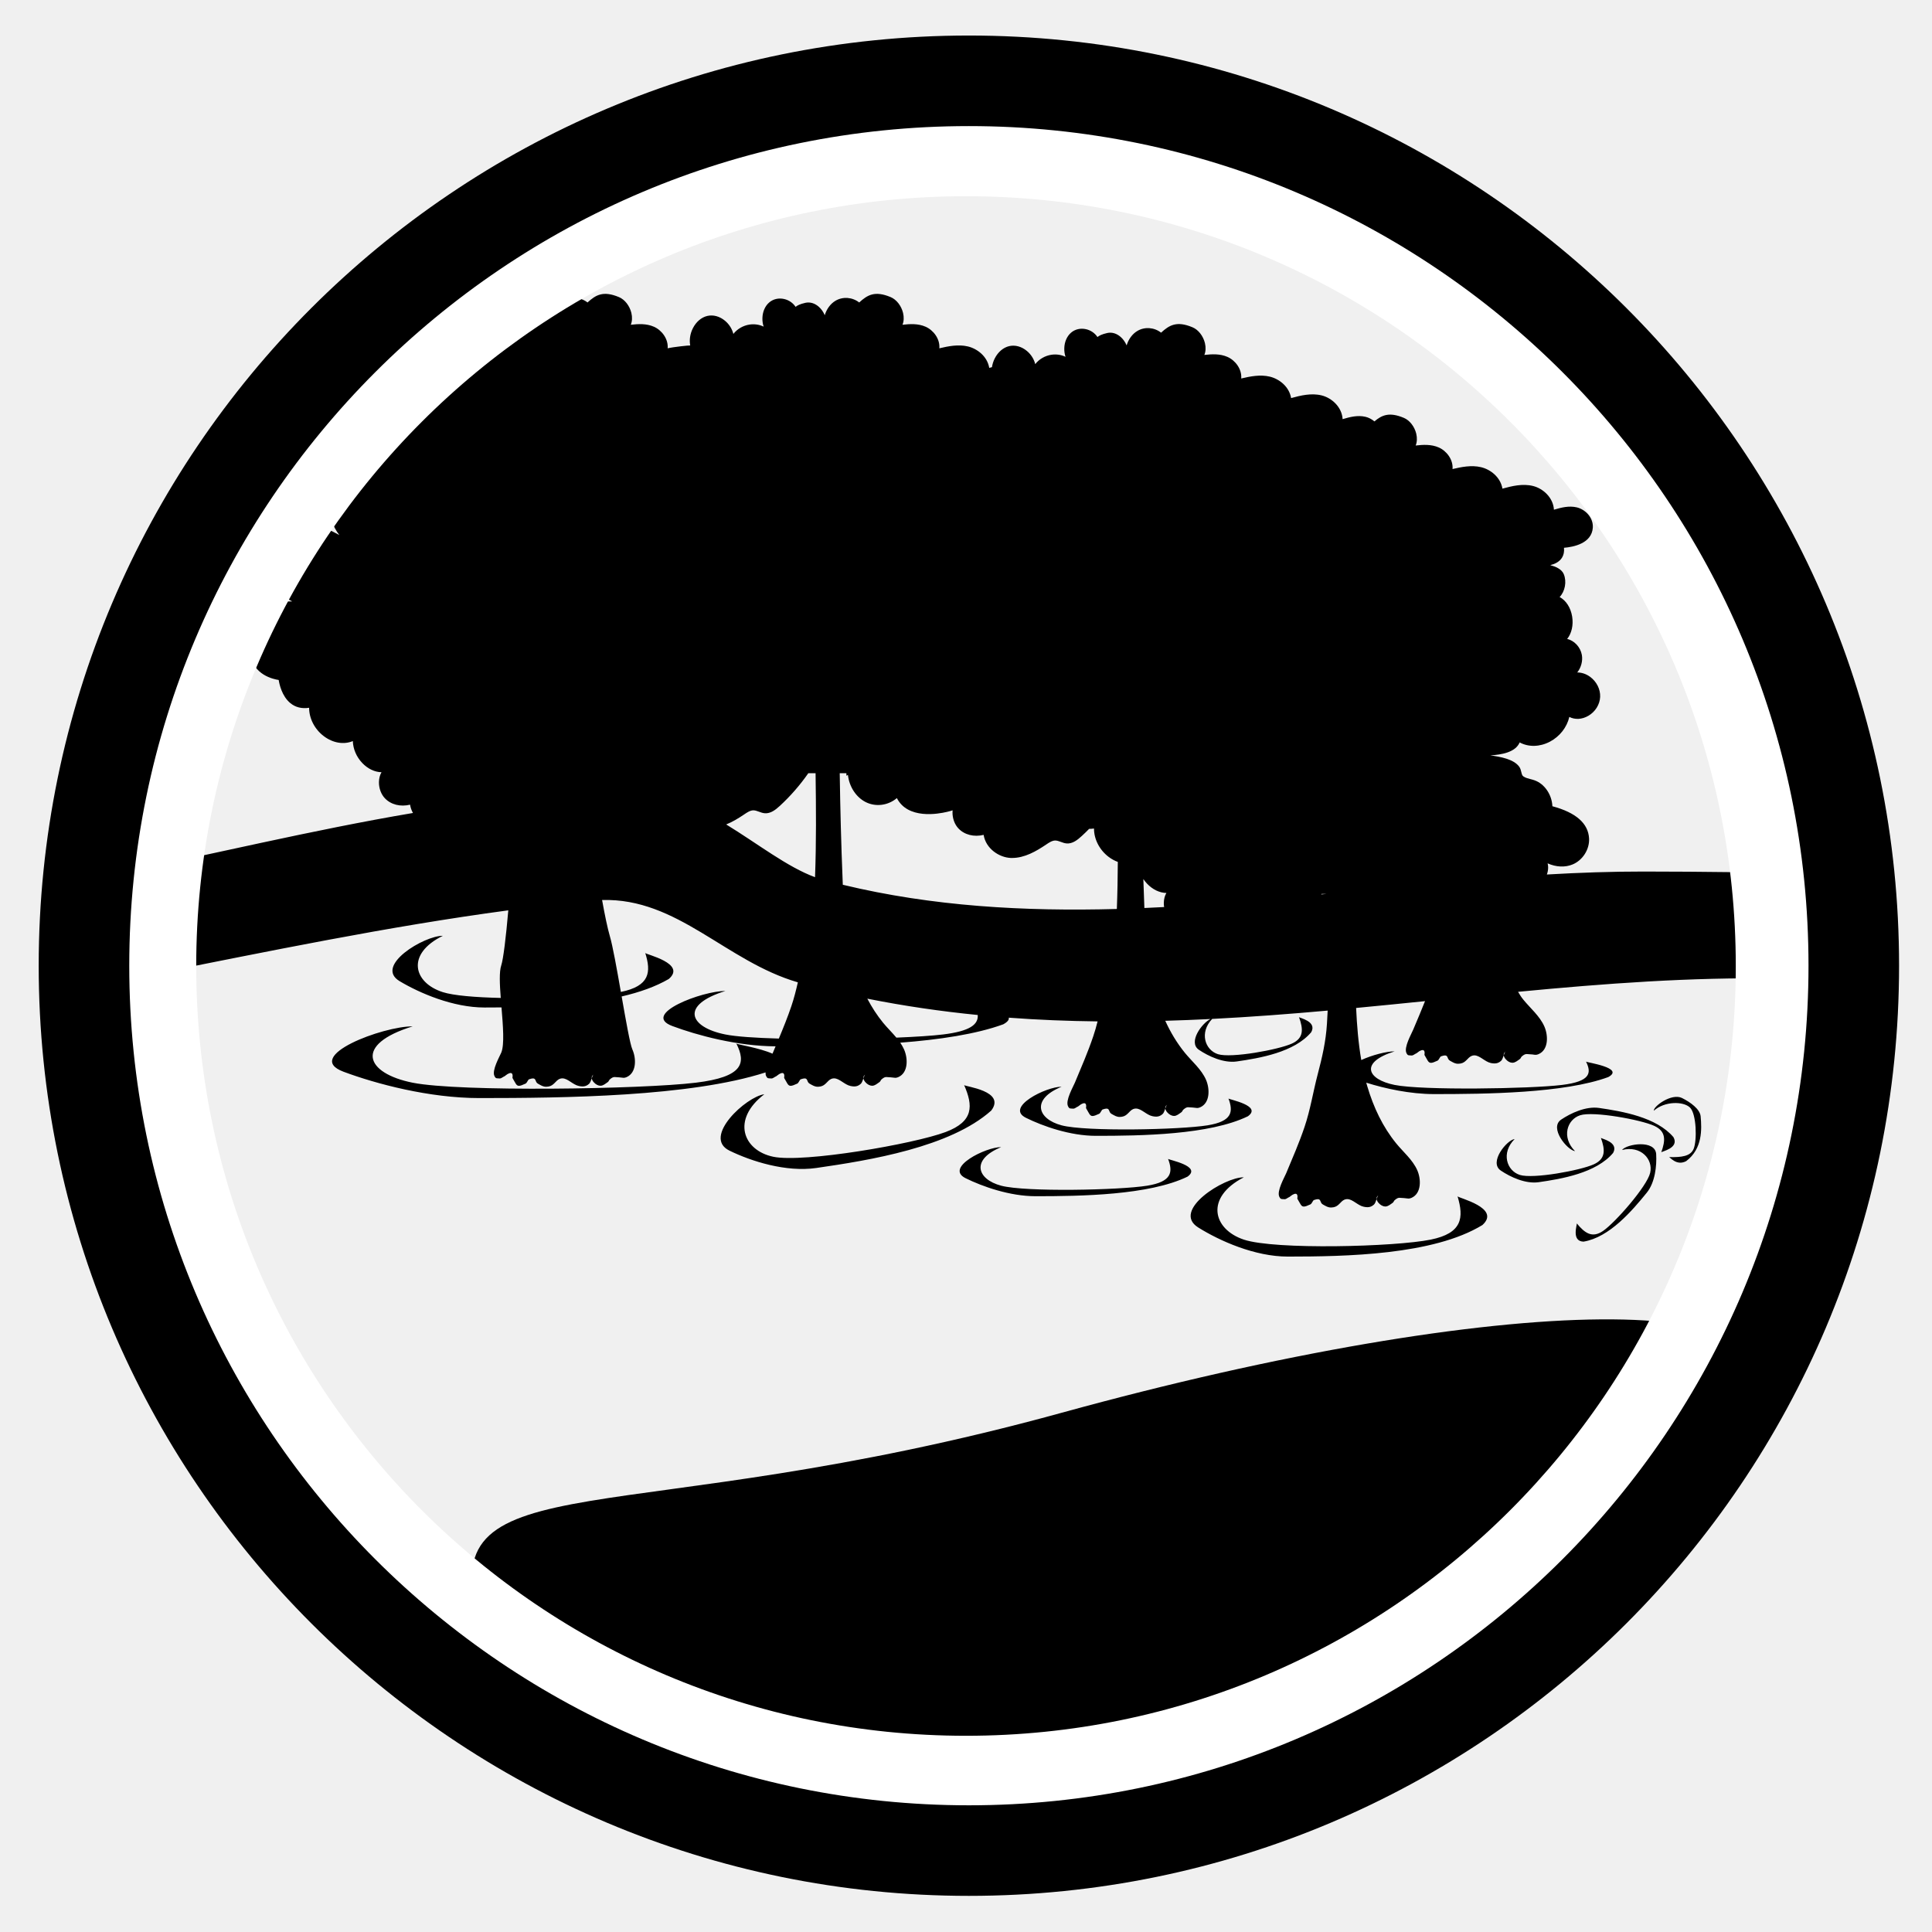
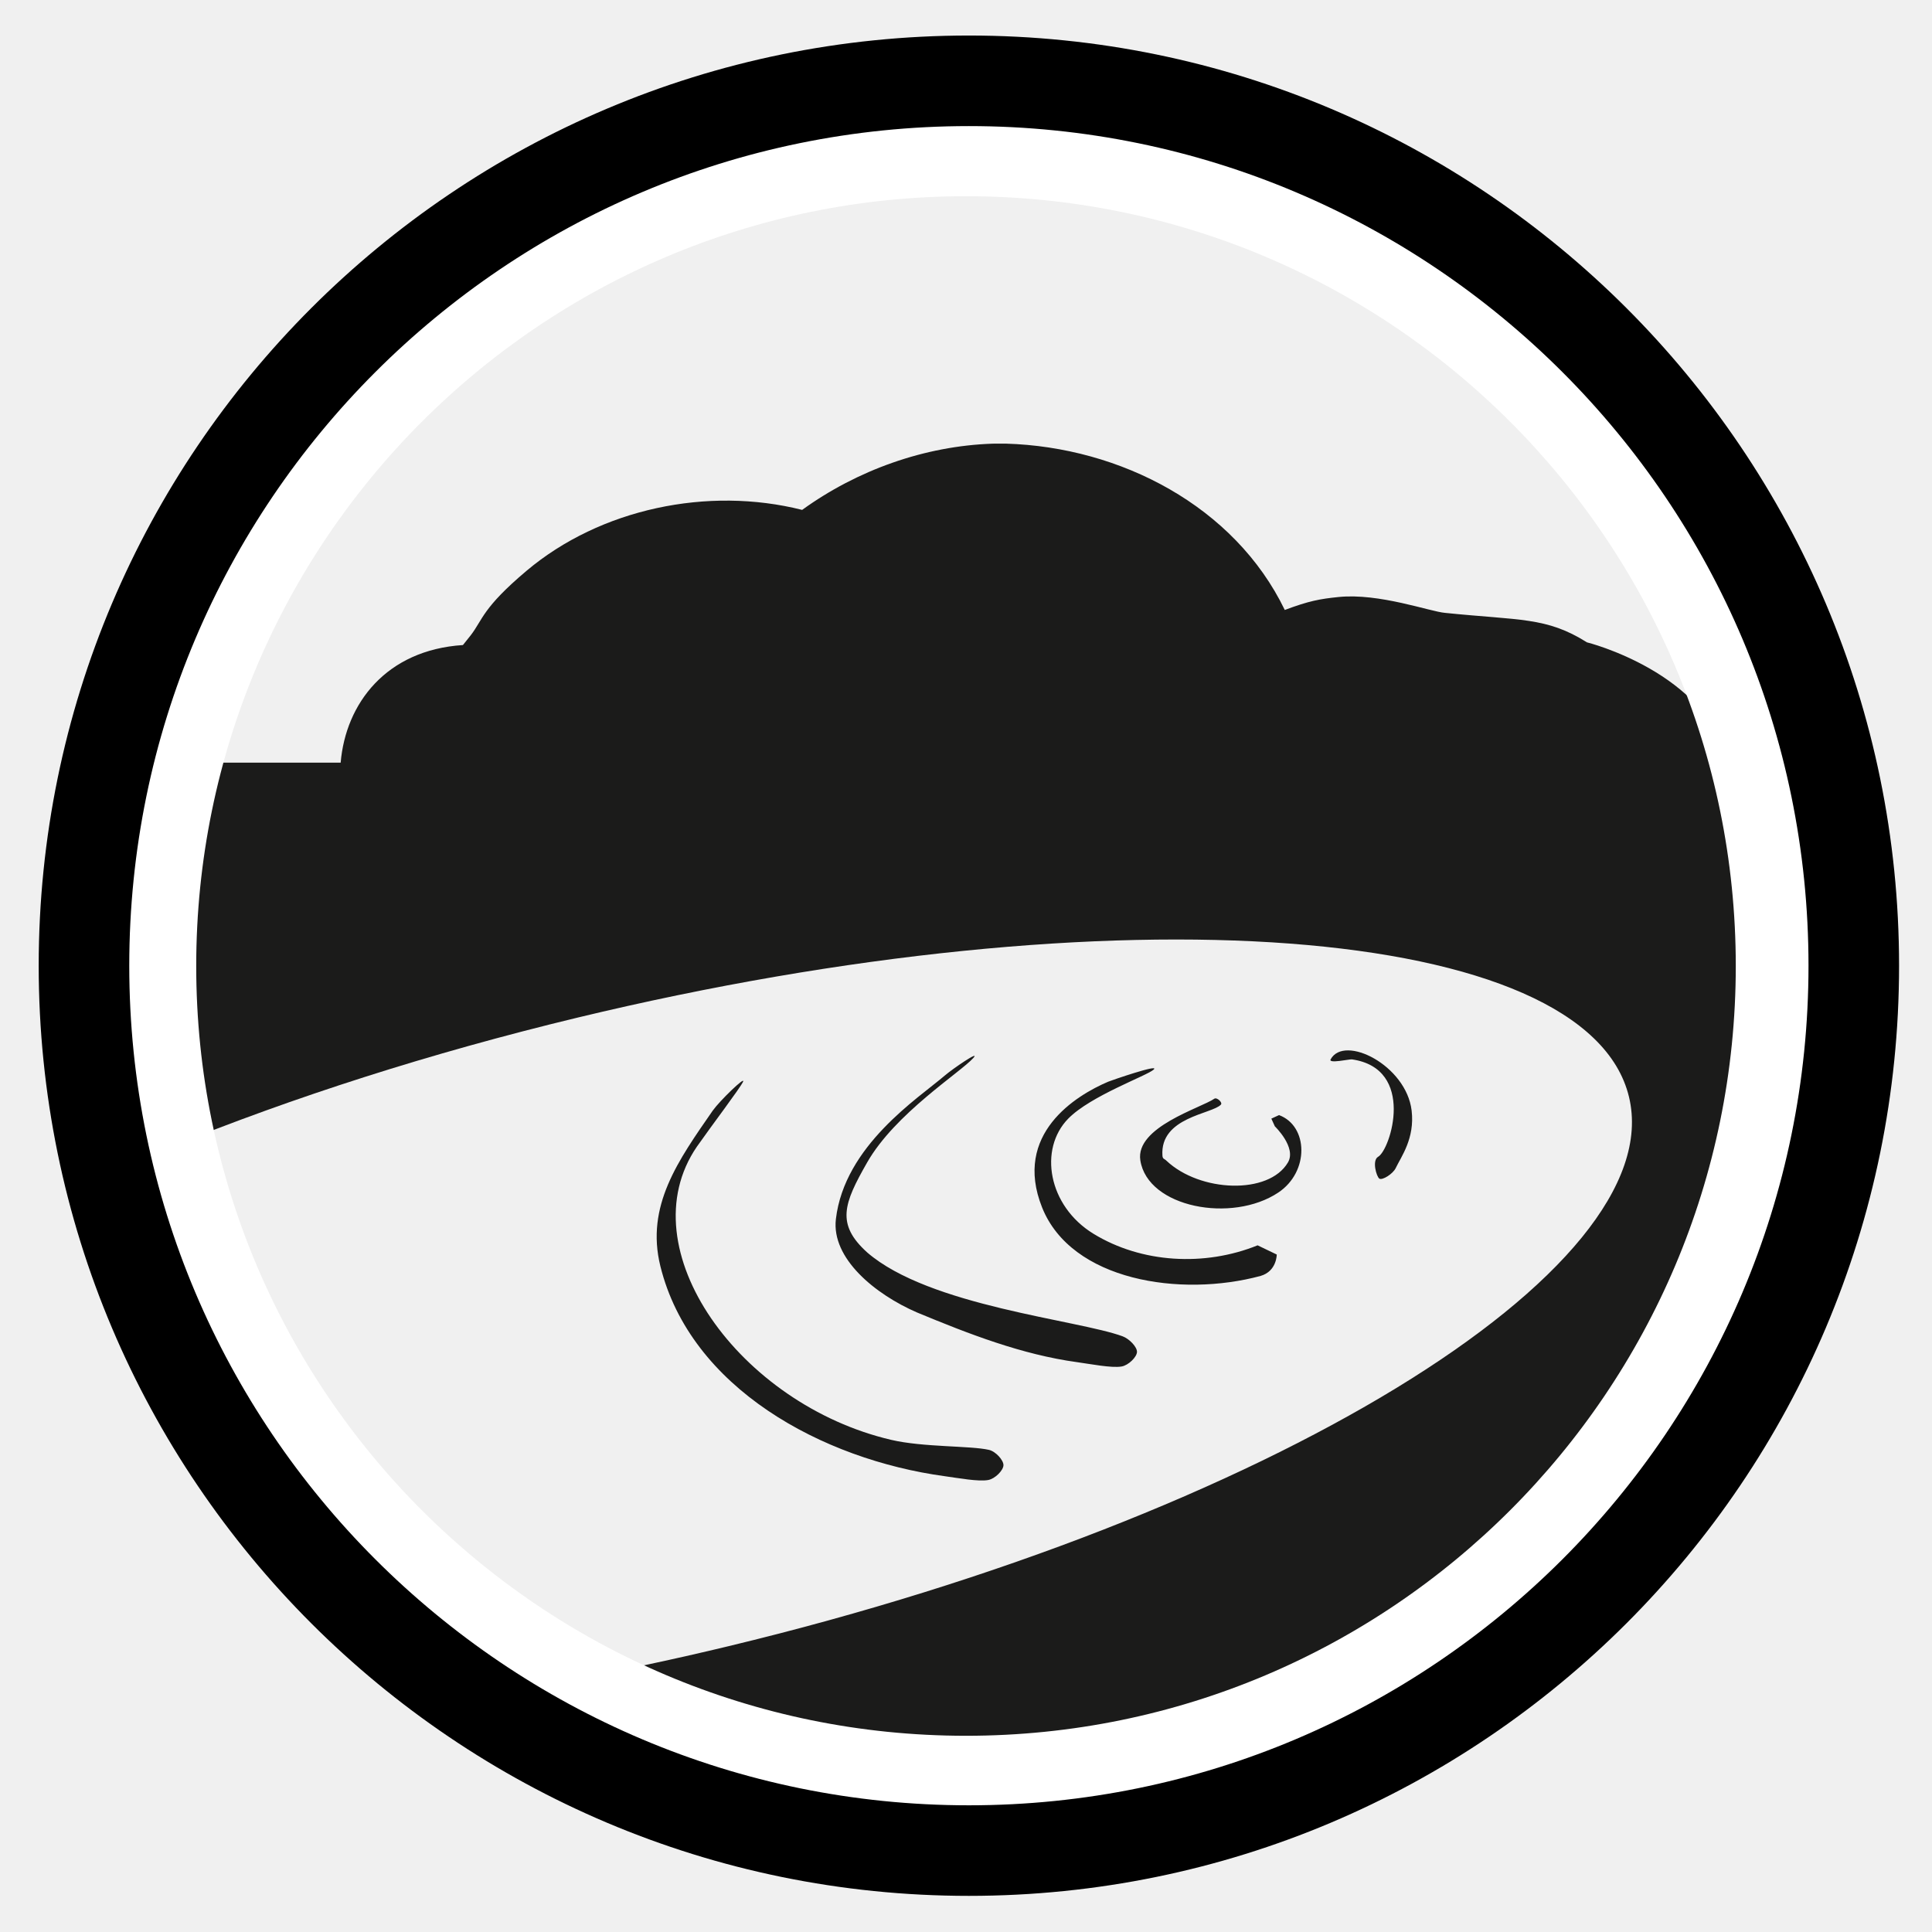
<svg xmlns="http://www.w3.org/2000/svg" width="100%" height="100%" viewBox="0 0 64 64" version="1.1" xml:space="preserve" style="fill-rule:evenodd;clip-rule:evenodd;stroke-miterlimit:10;">
  <g id="Habitats">
    <g id="Freshwater">
      <g id="springs">
-         <path d="M35.171,46.799c14.5,-3.992 25.651,-4.256 22.388,0c-3.048,3.974 -3.292,7.425 -18.055,11.064c-14.602,3.6 -22.253,0.84 -23.677,-4.33c-1.424,-5.17 4.845,-2.742 19.344,-6.734Zm6.033,-7.799c-1.294,0.665 -1.032,1.72 0,2.064c1.032,0.344 5.01,0.239 6.19,0c1.049,-0.213 1.102,-0.726 0.889,-1.435c0.017,0.056 1.451,0.382 0.825,0.951c-1.628,0.996 -4.533,1.045 -6.447,1.046c-1.094,0 -2.254,-0.518 -2.968,-0.964c-0.903,-0.564 0.866,-1.672 1.511,-1.662Zm12.527,-0.905c0.626,-0.159 1.037,0.309 0.933,0.756c-0.104,0.446 -1.153,1.645 -1.559,1.924c-0.36,0.249 -0.605,0.077 -0.872,-0.249c0.021,0.026 -0.193,0.591 0.222,0.605c0.861,-0.141 1.614,-1.027 2.097,-1.622c0.275,-0.339 0.333,-0.89 0.311,-1.275c-0.028,-0.488 -0.975,-0.344 -1.132,-0.139Zm-37.143,-5.037c-0.035,-0.458 -0.054,-0.873 0.017,-1.08c0.067,-0.2 0.158,-0.948 0.233,-1.822c-3.988,0.534 -7.954,1.36 -11.918,2.145c0,0 -1.774,0.389 -2.425,-0.708c-0.569,-0.958 0.029,-2.313 1.159,-2.608c3.324,-0.67 6.679,-1.488 10.026,-2.054c-0.047,-0.083 -0.08,-0.175 -0.096,-0.275c-0.318,0.078 -0.634,-0.001 -0.834,-0.212c-0.127,-0.134 -0.2,-0.334 -0.197,-0.536c0.002,-0.123 0.031,-0.235 0.085,-0.327c-0.227,-0.005 -0.454,-0.113 -0.638,-0.306c-0.192,-0.202 -0.303,-0.462 -0.312,-0.726c-0.298,0.125 -0.659,0.066 -0.962,-0.163c-0.304,-0.23 -0.486,-0.585 -0.486,-0.94c-0.244,0.037 -0.453,-0.015 -0.623,-0.155c-0.28,-0.231 -0.364,-0.631 -0.385,-0.766c-0.174,-0.025 -0.841,-0.166 -0.941,-0.857c-0.04,-0.269 0.046,-0.589 0.213,-0.795c0.099,-0.124 0.217,-0.195 0.342,-0.209c-0.051,-0.273 0.134,-0.554 0.364,-0.662c0.149,-0.07 0.312,-0.085 0.468,-0.079c-0.322,-0.173 -0.594,-0.37 -0.763,-0.685c-0.136,-0.253 -0.149,-0.577 -0.031,-0.804c0.091,-0.174 0.248,-0.279 0.451,-0.301c-0.065,-0.1 -0.132,-0.235 -0.113,-0.367c0.011,-0.084 0.055,-0.155 0.129,-0.211c0.618,-0.464 1.333,-0.133 1.89,0.169c-0.106,-0.135 -0.192,-0.294 -0.253,-0.469c-0.132,-0.378 -0.128,-0.786 0.008,-1.124c-0.123,-0.264 -0.246,-0.601 -0.162,-0.922c0.05,-0.187 0.203,-0.351 0.381,-0.407c0.115,-0.036 0.223,-0.023 0.31,0.037c0.135,-0.283 0.485,-0.373 0.756,-0.274c0.154,0.056 0.288,0.158 0.406,0.274c-0.108,-0.277 -0.162,-0.579 -0.154,-0.882c0,-0.034 0.002,-0.068 0.003,-0.102c0.007,-0.141 0.013,-0.273 -0.029,-0.393c-0.027,-0.076 -0.073,-0.143 -0.121,-0.214c-0.032,-0.046 -0.066,-0.095 -0.094,-0.147c-0.14,-0.26 -0.122,-0.596 0.043,-0.798c0.093,-0.113 0.236,-0.175 0.383,-0.167c0.087,0.006 0.166,0.036 0.23,0.087c0.031,-0.215 0.141,-0.417 0.312,-0.569c0.178,-0.158 0.399,-0.233 0.604,-0.21c-0.034,-0.185 -0.004,-0.388 0.088,-0.57c0.108,-0.213 0.282,-0.362 0.478,-0.408c0.196,-0.046 0.41,0.012 0.586,0.159c0.138,0.114 0.235,0.269 0.278,0.437c0.128,-0.164 0.32,-0.277 0.533,-0.31c0.165,-0.025 0.329,0 0.47,0.068c-0.03,-0.088 -0.044,-0.185 -0.041,-0.286c0.006,-0.208 0.087,-0.395 0.222,-0.512c0.134,-0.117 0.317,-0.159 0.502,-0.116c0.156,0.037 0.289,0.129 0.375,0.259c0.051,-0.044 0.146,-0.094 0.325,-0.134c0.154,-0.034 0.313,0.014 0.447,0.134c0.083,0.074 0.149,0.17 0.194,0.277c0.06,-0.201 0.186,-0.378 0.354,-0.478c0.244,-0.146 0.561,-0.122 0.787,0.056c0.272,-0.249 0.517,-0.398 1.042,-0.178c0.192,0.08 0.353,0.286 0.411,0.524c0.034,0.143 0.027,0.278 -0.019,0.392c0.248,-0.028 0.517,-0.044 0.765,0.065c0.257,0.112 0.482,0.401 0.456,0.715c0.193,-0.045 0.701,-0.099 0.747,-0.094c-0.034,-0.185 -0.004,-0.388 0.088,-0.57c0.108,-0.213 0.282,-0.362 0.478,-0.408c0.196,-0.046 0.41,0.012 0.586,0.159c0.138,0.114 0.235,0.269 0.278,0.437c0.128,-0.164 0.32,-0.277 0.533,-0.31c0.165,-0.025 0.329,0 0.47,0.068c-0.03,-0.088 -0.044,-0.185 -0.041,-0.286c0.006,-0.208 0.087,-0.395 0.222,-0.512c0.134,-0.117 0.317,-0.159 0.502,-0.116c0.156,0.037 0.289,0.129 0.375,0.259c0.051,-0.044 0.146,-0.094 0.325,-0.134c0.154,-0.034 0.313,0.014 0.447,0.134c0.083,0.074 0.149,0.17 0.194,0.277c0.06,-0.201 0.186,-0.378 0.354,-0.478c0.244,-0.146 0.561,-0.122 0.787,0.056c0.272,-0.249 0.517,-0.398 1.042,-0.178c0.192,0.08 0.353,0.286 0.411,0.524c0.034,0.143 0.027,0.278 -0.019,0.392c0.248,-0.028 0.517,-0.044 0.765,0.065c0.257,0.112 0.482,0.401 0.456,0.715c0.297,-0.07 0.626,-0.137 0.944,-0.062c0.303,0.071 0.643,0.321 0.709,0.711c0.03,-0.008 0.06,-0.016 0.09,-0.024c0.015,-0.099 0.045,-0.197 0.092,-0.289c0.108,-0.213 0.282,-0.362 0.478,-0.408c0.196,-0.046 0.41,0.012 0.586,0.159c0.138,0.114 0.235,0.269 0.278,0.437c0.128,-0.164 0.32,-0.277 0.533,-0.31c0.165,-0.025 0.329,0 0.47,0.068c-0.03,-0.088 -0.044,-0.185 -0.041,-0.286c0.006,-0.208 0.087,-0.395 0.222,-0.512c0.134,-0.117 0.317,-0.159 0.502,-0.116c0.156,0.037 0.289,0.129 0.375,0.259c0.051,-0.044 0.146,-0.094 0.325,-0.134c0.154,-0.034 0.313,0.014 0.447,0.134c0.083,0.074 0.149,0.17 0.194,0.277c0.06,-0.201 0.186,-0.378 0.354,-0.478c0.244,-0.146 0.561,-0.122 0.787,0.056c0.272,-0.249 0.517,-0.398 1.042,-0.178c0.192,0.08 0.353,0.286 0.411,0.524c0.034,0.143 0.027,0.278 -0.019,0.392c0.248,-0.028 0.517,-0.044 0.765,0.065c0.257,0.112 0.482,0.401 0.456,0.715c0.297,-0.07 0.626,-0.137 0.944,-0.062c0.303,0.071 0.643,0.321 0.709,0.711c0.317,-0.087 0.67,-0.174 1.014,-0.088c0.329,0.082 0.668,0.381 0.692,0.786c0.236,-0.071 0.497,-0.139 0.756,-0.078c0.105,0.024 0.209,0.078 0.297,0.153c0.247,-0.211 0.493,-0.32 0.975,-0.118c0.192,0.08 0.353,0.286 0.411,0.524c0.034,0.143 0.027,0.278 -0.019,0.392c0.248,-0.028 0.517,-0.044 0.765,0.065c0.257,0.112 0.482,0.401 0.456,0.715c0.297,-0.07 0.626,-0.137 0.944,-0.062c0.303,0.071 0.643,0.321 0.709,0.711c0.317,-0.087 0.67,-0.174 1.014,-0.088c0.329,0.082 0.668,0.381 0.692,0.786c0.236,-0.071 0.497,-0.139 0.756,-0.078c0.279,0.066 0.554,0.336 0.532,0.673c-0.035,0.522 -0.64,0.64 -0.955,0.666c0.013,0.129 -0.01,0.241 -0.068,0.332c-0.092,0.144 -0.251,0.21 -0.387,0.243c0.171,0.046 0.376,0.126 0.448,0.298c0.104,0.25 0.041,0.57 -0.137,0.759c0.212,0.112 0.367,0.351 0.415,0.648c0.045,0.283 -0.018,0.555 -0.166,0.741c0.234,0.051 0.44,0.267 0.487,0.528c0.036,0.205 -0.028,0.425 -0.153,0.581c0.144,0 0.292,0.047 0.424,0.143c0.218,0.159 0.346,0.414 0.335,0.666c-0.011,0.253 -0.161,0.493 -0.391,0.627c-0.209,0.122 -0.444,0.134 -0.63,0.037c-0.081,0.346 -0.318,0.649 -0.645,0.821c-0.335,0.175 -0.704,0.183 -1,0.024c-0.143,0.335 -0.616,0.407 -0.972,0.429c0.331,0.045 0.765,0.122 0.952,0.368c0.044,0.057 0.06,0.124 0.074,0.184c0.017,0.072 0.029,0.117 0.07,0.145c0.068,0.047 0.148,0.067 0.233,0.089c0.045,0.011 0.09,0.023 0.134,0.039c0.333,0.117 0.576,0.475 0.593,0.86c0.782,0.209 1.19,0.569 1.215,1.069c0.018,0.36 -0.212,0.721 -0.546,0.859c-0.25,0.103 -0.545,0.089 -0.827,-0.036c0.021,0.081 0.023,0.17 0.005,0.261c-0.007,0.037 -0.017,0.073 -0.03,0.108c1.075,-0.062 2.144,-0.099 3.203,-0.098c1.986,0.001 3.972,0.03 5.957,0.072c0,0 2.411,0.455 1.973,2.186c-0.319,1.265 -2.012,1.312 -3.502,1.285c-2.859,-0.047 -5.714,0.166 -8.585,0.441c0.054,0.096 0.112,0.184 0.177,0.263c0.228,0.28 0.541,0.539 0.693,0.883c0.131,0.296 0.145,0.772 -0.19,0.918c-0.037,0.017 -0.068,0.023 -0.095,0.023l-0.004,0c-0.048,0.001 -0.09,-0.014 -0.151,-0.015c-0.062,-0.002 -0.103,-0.009 -0.138,-0.01l-0.004,0c-0.049,0 -0.089,0.014 -0.166,0.08c-0.024,0.021 -0.034,0.066 -0.062,0.085c-0.086,0.059 -0.156,0.122 -0.246,0.123l-0.003,0c-0.034,0 -0.072,-0.009 -0.114,-0.031c-0.072,-0.038 -0.16,-0.128 -0.172,-0.214l0,-0.001c0.02,-0.057 0.038,-0.108 0.059,-0.124l0.001,-0.001l-0.001,0.001l0,0c-0.05,0.035 -0.065,0.079 -0.059,0.124l0,0l-0.005,0.016c-0.023,0.066 -0.049,0.136 -0.083,0.167c-0.068,0.062 -0.137,0.085 -0.213,0.086l-0.005,0c-0.038,0 -0.078,-0.005 -0.121,-0.014c-0.198,-0.042 -0.364,-0.252 -0.545,-0.254l-0.003,0c-0.029,0 -0.06,0.006 -0.09,0.019c-0.137,0.058 -0.182,0.22 -0.368,0.252c-0.026,0.005 -0.049,0.007 -0.071,0.007l-0.006,0c-0.102,0.001 -0.164,-0.041 -0.27,-0.1c-0.1,-0.056 -0.057,-0.173 -0.164,-0.175l-0.003,0c-0.03,0 -0.071,0.008 -0.129,0.029c-0.039,0.013 -0.069,0.12 -0.116,0.143c-0.102,0.048 -0.168,0.072 -0.215,0.073l-0.003,0c-0.094,-0.001 -0.114,-0.093 -0.216,-0.262c0.016,-0.107 -0.004,-0.161 -0.06,-0.162l-0.001,0c-0.027,0 -0.062,0.012 -0.106,0.036c-0.033,0.024 -0.065,0.048 -0.098,0.072c-0.048,0.016 -0.098,0.069 -0.153,0.072l-0.003,0c-0.002,0 -0.005,0 -0.008,0c-0.095,-0.008 -0.122,0.013 -0.168,-0.081c-0.091,-0.188 0.165,-0.632 0.225,-0.776c0.132,-0.314 0.266,-0.626 0.391,-0.943c-0.759,0.077 -1.52,0.154 -2.283,0.226c0.027,0.574 0.073,1.158 0.171,1.725c0.36,-0.165 0.839,-0.29 1.105,-0.287c-1.159,0.358 -0.924,0.927 0,1.112c0.924,0.185 4.487,0.129 5.543,0c0.94,-0.115 0.987,-0.391 0.797,-0.773c0.015,0.03 1.299,0.205 0.738,0.512c-1.458,0.537 -4.059,0.564 -5.774,0.564c-0.789,0 -1.618,-0.181 -2.244,-0.378c0.011,0.038 0.021,0.075 0.032,0.113c0.21,0.709 0.513,1.349 0.963,1.902c0.228,0.279 0.541,0.539 0.694,0.883c0.131,0.296 0.144,0.771 -0.191,0.918c-0.037,0.016 -0.067,0.022 -0.095,0.023l-0.004,0c-0.048,0 -0.09,-0.014 -0.151,-0.016c-0.062,-0.001 -0.102,-0.009 -0.138,-0.009l-0.004,-0.001c-0.049,0 -0.089,0.014 -0.166,0.081c-0.024,0.02 -0.034,0.065 -0.062,0.084c-0.086,0.059 -0.155,0.123 -0.246,0.124l-0.003,0c-0.034,0 -0.072,-0.01 -0.114,-0.032c-0.072,-0.037 -0.16,-0.127 -0.172,-0.213l0,-0.001c0.02,-0.057 0.038,-0.109 0.059,-0.124l0.001,-0.001l-0.001,0.001l0,0c-0.05,0.034 -0.065,0.078 -0.059,0.123l0,0.001l-0.005,0.016c-0.023,0.066 -0.049,0.136 -0.083,0.166c-0.068,0.063 -0.137,0.086 -0.213,0.087l-0.005,0c-0.038,0 -0.078,-0.006 -0.121,-0.015c-0.198,-0.041 -0.364,-0.252 -0.545,-0.253l-0.003,0c-0.029,0 -0.059,0.005 -0.09,0.018c-0.137,0.059 -0.182,0.221 -0.368,0.253c-0.026,0.004 -0.049,0.006 -0.071,0.007l-0.006,0c-0.102,0 -0.164,-0.041 -0.27,-0.1c-0.1,-0.056 -0.056,-0.173 -0.164,-0.176l-0.003,0c-0.03,0 -0.071,0.009 -0.129,0.029c-0.038,0.014 -0.068,0.121 -0.116,0.143c-0.102,0.048 -0.168,0.072 -0.215,0.073l-0.003,0c-0.094,0 -0.114,-0.093 -0.216,-0.261c0.016,-0.107 -0.004,-0.162 -0.059,-0.163l-0.002,0c-0.027,0 -0.062,0.012 -0.106,0.037c-0.032,0.024 -0.065,0.048 -0.098,0.072c-0.048,0.016 -0.098,0.069 -0.153,0.072l-0.003,0c-0.002,0 -0.005,0 -0.008,-0.001c-0.095,-0.008 -0.122,0.014 -0.168,-0.081c-0.091,-0.187 0.165,-0.632 0.226,-0.775c0.212,-0.508 0.432,-1.012 0.609,-1.536c0.193,-0.569 0.284,-1.165 0.437,-1.747c0.147,-0.559 0.27,-1.089 0.306,-1.673c0.009,-0.145 0.017,-0.29 0.024,-0.436c-1.27,0.114 -2.545,0.211 -3.827,0.276c-0.43,0.454 -0.238,1.03 0.192,1.168c0.437,0.139 2.004,-0.147 2.452,-0.352c0.397,-0.182 0.376,-0.48 0.233,-0.877c0.011,0.031 0.606,0.138 0.405,0.501c-0.562,0.667 -1.709,0.86 -2.467,0.969c-0.433,0.062 -0.935,-0.17 -1.255,-0.387c-0.368,-0.249 0.104,-0.885 0.385,-1.019c-0.498,0.025 -0.998,0.045 -1.498,0.059c0.174,0.383 0.388,0.739 0.653,1.065c0.228,0.279 0.541,0.539 0.694,0.883c0.131,0.296 0.144,0.771 -0.191,0.918c-0.037,0.016 -0.067,0.022 -0.095,0.023l-0.004,0c-0.048,0 -0.09,-0.014 -0.151,-0.016c-0.062,-0.001 -0.102,-0.009 -0.138,-0.009l-0.004,-0.001c-0.049,0 -0.089,0.014 -0.166,0.081c-0.024,0.02 -0.034,0.065 -0.062,0.084c-0.086,0.059 -0.155,0.123 -0.246,0.124l-0.003,0c-0.034,0 -0.072,-0.01 -0.114,-0.032c-0.072,-0.037 -0.16,-0.127 -0.172,-0.213l0,-0.001c0.02,-0.057 0.038,-0.109 0.059,-0.124l0.001,-0.001l-0.001,0.001l0,0c-0.05,0.034 -0.065,0.078 -0.059,0.123l0,0.001l-0.005,0.016c-0.023,0.066 -0.049,0.136 -0.083,0.166c-0.068,0.063 -0.137,0.086 -0.213,0.087l-0.005,0c-0.038,0 -0.078,-0.006 -0.121,-0.015c-0.198,-0.041 -0.364,-0.252 -0.545,-0.253l-0.003,0c-0.029,0 -0.059,0.005 -0.09,0.018c-0.137,0.059 -0.182,0.221 -0.368,0.253c-0.026,0.004 -0.049,0.006 -0.071,0.007l-0.006,0c-0.102,0 -0.164,-0.041 -0.27,-0.1c-0.1,-0.056 -0.056,-0.173 -0.164,-0.176l-0.003,0c-0.03,0 -0.071,0.009 -0.129,0.029c-0.038,0.014 -0.068,0.121 -0.116,0.143c-0.102,0.048 -0.168,0.072 -0.215,0.073l-0.003,0c-0.094,0 -0.114,-0.093 -0.216,-0.261c0.016,-0.107 -0.004,-0.162 -0.059,-0.163l-0.002,0c-0.027,0 -0.062,0.012 -0.106,0.037c-0.032,0.024 -0.065,0.048 -0.098,0.072c-0.048,0.016 -0.098,0.069 -0.153,0.072l-0.003,0c-0.002,0 -0.005,0 -0.008,-0.001c-0.095,-0.008 -0.122,0.014 -0.168,-0.081c-0.091,-0.187 0.165,-0.632 0.226,-0.775c0.212,-0.508 0.432,-1.012 0.609,-1.536c0.056,-0.164 0.103,-0.33 0.145,-0.498c-0.976,-0.011 -1.957,-0.049 -2.942,-0.123c0.014,0.066 -0.036,0.139 -0.182,0.219c-0.898,0.329 -2.129,0.51 -3.413,0.609c0.048,0.071 0.091,0.145 0.126,0.223c0.131,0.296 0.144,0.771 -0.191,0.918c-0.037,0.016 -0.067,0.022 -0.095,0.023l-0.004,0c-0.048,0 -0.09,-0.014 -0.151,-0.016c-0.062,-0.001 -0.102,-0.009 -0.138,-0.009l-0.004,-0.001c-0.049,0 -0.089,0.014 -0.166,0.081c-0.024,0.02 -0.034,0.065 -0.062,0.084c-0.086,0.059 -0.155,0.123 -0.246,0.124l-0.003,0c-0.034,0 -0.072,-0.01 -0.114,-0.032c-0.072,-0.037 -0.16,-0.127 -0.172,-0.213l0,-0.001c0.02,-0.057 0.038,-0.109 0.059,-0.124l0.001,-0.001l-0.001,0.001l0,0c-0.05,0.034 -0.065,0.078 -0.059,0.123l0,0.001l-0.005,0.016c-0.023,0.066 -0.049,0.136 -0.083,0.166c-0.068,0.063 -0.137,0.086 -0.213,0.087l-0.005,0c-0.038,0 -0.078,-0.006 -0.121,-0.015c-0.198,-0.041 -0.364,-0.252 -0.545,-0.253l-0.003,0c-0.029,0 -0.059,0.005 -0.09,0.018c-0.137,0.059 -0.182,0.221 -0.368,0.253c-0.026,0.004 -0.049,0.006 -0.071,0.007l-0.006,0c-0.102,0 -0.164,-0.041 -0.27,-0.1c-0.1,-0.056 -0.056,-0.173 -0.164,-0.176l-0.003,0c-0.03,0 -0.071,0.009 -0.129,0.029c-0.038,0.014 -0.068,0.121 -0.116,0.143c-0.102,0.048 -0.168,0.072 -0.215,0.073l-0.003,0c-0.094,0 -0.114,-0.093 -0.216,-0.261c0.016,-0.107 -0.004,-0.162 -0.059,-0.163l-0.002,0c-0.027,0 -0.062,0.012 -0.106,0.037c-0.032,0.024 -0.065,0.048 -0.098,0.072c-0.048,0.016 -0.098,0.069 -0.153,0.072l-0.003,0c-0.002,0 -0.005,0 -0.008,-0.001c-0.095,-0.008 -0.122,0.014 -0.168,-0.081c-0.016,-0.032 -0.021,-0.073 -0.019,-0.119c-2.508,0.808 -6.692,0.849 -9.484,0.85c-1.656,0 -3.414,-0.469 -4.495,-0.872c-1.368,-0.511 1.311,-1.512 2.289,-1.503c-1.96,0.601 -1.563,1.555 0,1.866c1.562,0.311 7.589,0.216 9.376,0c1.589,-0.192 1.668,-0.656 1.347,-1.297c0.015,0.029 0.766,0.143 1.196,0.335c0.006,-0.013 0.011,-0.025 0.016,-0.035c0.029,-0.07 0.058,-0.139 0.087,-0.208c-1.263,-0.006 -2.599,-0.364 -3.422,-0.673c-1.053,-0.394 1.007,-1.168 1.759,-1.16c-1.507,0.464 -1.202,1.2 0,1.44c0.352,0.071 0.998,0.114 1.771,0.136c0.147,-0.352 0.291,-0.707 0.414,-1.071c0.088,-0.259 0.155,-0.525 0.216,-0.792c-2.389,-0.695 -3.979,-2.798 -6.485,-2.727c0.091,0.509 0.184,0.947 0.254,1.186c0.098,0.331 0.235,1.1 0.368,1.859c0.961,-0.196 1.007,-0.656 0.808,-1.29c0.016,0.05 1.375,0.345 0.781,0.86c-0.439,0.256 -0.977,0.444 -1.563,0.58c0.143,0.812 0.278,1.581 0.355,1.754c0.131,0.296 0.144,0.771 -0.191,0.918c-0.037,0.016 -0.067,0.022 -0.095,0.023l-0.004,0c-0.048,0 -0.09,-0.014 -0.151,-0.016c-0.062,-0.001 -0.102,-0.009 -0.138,-0.009l-0.004,-0.001c-0.049,0 -0.089,0.014 -0.166,0.081c-0.024,0.02 -0.034,0.065 -0.062,0.084c-0.086,0.059 -0.155,0.123 -0.246,0.124l-0.003,0c-0.034,0 -0.072,-0.01 -0.114,-0.032c-0.072,-0.037 -0.16,-0.127 -0.172,-0.213l0,-0.001c0.02,-0.057 0.038,-0.109 0.059,-0.124l0.001,-0.001l-0.001,0.001l0,0c-0.05,0.034 -0.065,0.078 -0.059,0.123l0,0.001l-0.005,0.016c-0.023,0.066 -0.049,0.136 -0.083,0.166c-0.068,0.063 -0.137,0.086 -0.213,0.087l-0.005,0c-0.038,0 -0.078,-0.006 -0.121,-0.015c-0.198,-0.041 -0.364,-0.252 -0.545,-0.253l-0.003,0c-0.029,0 -0.059,0.005 -0.09,0.018c-0.137,0.059 -0.182,0.221 -0.368,0.253c-0.026,0.004 -0.049,0.006 -0.071,0.007l-0.006,0c-0.102,0 -0.164,-0.041 -0.27,-0.1c-0.1,-0.056 -0.056,-0.173 -0.164,-0.176l-0.003,0c-0.03,0 -0.071,0.009 -0.129,0.029c-0.038,0.014 -0.068,0.121 -0.116,0.143c-0.102,0.048 -0.168,0.072 -0.215,0.073l-0.003,0c-0.094,0 -0.114,-0.093 -0.216,-0.261c0.016,-0.107 -0.004,-0.162 -0.059,-0.163l-0.002,0c-0.027,0 -0.062,0.012 -0.106,0.037c-0.032,0.024 -0.065,0.048 -0.098,0.072c-0.048,0.016 -0.098,0.069 -0.153,0.072l-0.003,0c-0.002,0 -0.005,0 -0.008,-0.001c-0.095,-0.008 -0.122,0.014 -0.168,-0.081c-0.091,-0.187 0.165,-0.632 0.226,-0.775c0.109,-0.262 0.058,-0.884 0.008,-1.497c-0.196,0.002 -0.384,0.002 -0.564,0.003c-1.035,0 -2.135,-0.469 -2.81,-0.872c-0.856,-0.511 0.819,-1.512 1.43,-1.503c-1.225,0.601 -0.977,1.555 0,1.866c0.357,0.114 1.084,0.173 1.919,0.192Zm16.578,4.942c-1.011,0.412 -0.806,1.065 0,1.278c0.805,0.213 3.912,0.148 4.834,0c0.819,-0.132 0.86,-0.449 0.694,-0.889c0.013,0.035 1.133,0.237 0.644,0.589c-1.272,0.617 -3.54,0.648 -5.035,0.648c-0.854,0 -1.76,-0.321 -2.317,-0.597c-0.706,-0.349 0.676,-1.036 1.18,-1.029Zm17.009,-0.268c-0.457,0.456 -0.266,1.049 0.171,1.189c0.437,0.139 2.004,-0.147 2.452,-0.352c0.397,-0.182 0.376,-0.48 0.233,-0.877c0.011,0.031 0.606,0.138 0.405,0.501c-0.562,0.667 -1.709,0.86 -2.467,0.969c-0.433,0.062 -0.935,-0.17 -1.255,-0.387c-0.404,-0.274 0.205,-1.013 0.461,-1.043Zm-24.856,-1.483c-1.098,0.839 -0.705,1.862 0.297,2.07c1.001,0.209 4.655,-0.423 5.709,-0.819c0.937,-0.352 0.911,-0.873 0.613,-1.556c0.024,0.053 1.394,0.191 0.898,0.845c-1.359,1.214 -4.031,1.648 -5.796,1.902c-1.008,0.145 -2.153,-0.222 -2.876,-0.575c-0.914,-0.447 0.558,-1.792 1.155,-1.867Zm29.466,0.545c0.36,-0.321 0.977,-0.317 1.197,-0.106c0.219,0.211 0.237,1.098 0.121,1.371c-0.102,0.244 -0.399,0.282 -0.814,0.271c0.033,0.001 0.25,0.302 0.568,0.134c0.545,-0.412 0.517,-1.058 0.479,-1.483c-0.021,-0.242 -0.344,-0.472 -0.617,-0.608c-0.345,-0.171 -0.952,0.278 -0.934,0.421Zm-2.61,1.339c-0.457,-0.457 -0.266,-1.05 0.171,-1.189c0.437,-0.14 2.004,0.146 2.452,0.351c0.397,0.182 0.376,0.481 0.233,0.877c0.011,-0.031 0.606,-0.137 0.405,-0.501c-0.562,-0.666 -1.709,-0.859 -2.467,-0.969c-0.433,-0.062 -0.935,0.171 -1.255,0.387c-0.404,0.274 0.205,1.013 0.461,1.044Zm-17.009,-2.133c-1.011,0.412 -0.806,1.065 0,1.278c0.805,0.213 3.912,0.148 4.834,0c0.819,-0.132 0.86,-0.449 0.694,-0.889c0.013,0.035 1.133,0.237 0.644,0.589c-1.272,0.617 -3.54,0.648 -5.035,0.648c-0.854,0 -1.76,-0.321 -2.317,-0.597c-0.706,-0.349 0.676,-1.036 1.18,-1.029Zm-2.777,-2.377c-1.211,-0.12 -2.43,-0.296 -3.658,-0.541c0.148,0.282 0.32,0.549 0.523,0.798c0.134,0.164 0.297,0.321 0.44,0.493c0.65,-0.027 1.2,-0.063 1.545,-0.105c0.904,-0.11 1.172,-0.335 1.15,-0.645Zm-4.352,-8.01l-0.22,0c0.017,1.183 0.048,2.365 0.096,3.543c0.002,0.051 0.004,0.102 0.006,0.153c2.969,0.716 6.012,0.886 9.078,0.802c0.02,-0.519 0.029,-1.038 0.032,-1.559c-0.104,-0.038 -0.206,-0.093 -0.303,-0.166c-0.304,-0.23 -0.486,-0.585 -0.486,-0.94c-0.056,0.008 -0.109,0.012 -0.161,0.011c-0.08,0.082 -0.161,0.161 -0.244,0.237c-0.148,0.137 -0.311,0.26 -0.499,0.246c-0.068,-0.005 -0.132,-0.028 -0.193,-0.051c-0.064,-0.023 -0.124,-0.045 -0.186,-0.046l0,0c-0.107,0.001 -0.209,0.07 -0.307,0.137c-0.326,0.22 -0.709,0.441 -1.121,0.441c-0.015,0 -0.029,0 -0.043,0c-0.389,-0.015 -0.83,-0.309 -0.902,-0.765c-0.318,0.078 -0.634,-0.001 -0.834,-0.212c-0.127,-0.134 -0.2,-0.334 -0.197,-0.536c0,-0.022 0.001,-0.044 0.003,-0.065c-0.06,0.02 -0.122,0.037 -0.184,0.051c-0.304,0.073 -1.302,0.25 -1.662,-0.456c-0.288,0.243 -0.69,0.299 -1.023,0.137c-0.325,-0.159 -0.557,-0.515 -0.598,-0.905c-0.016,0.01 -0.033,0.019 -0.05,0.028l-0.002,-0.085Zm10.526,4.434c-0.008,-0.046 -0.011,-0.093 -0.01,-0.139c0.002,-0.123 0.031,-0.235 0.085,-0.327c-0.227,-0.005 -0.454,-0.113 -0.638,-0.306c-0.047,-0.049 -0.088,-0.101 -0.125,-0.156c0.01,0.32 0.022,0.64 0.034,0.96c0.218,-0.01 0.436,-0.02 0.654,-0.032Zm5.372,-0.434l-0.158,0l-0.011,0.017l0.069,-0.007l0.1,-0.01Zm-16.918,-4l-0.24,0c-0.277,0.397 -0.594,0.76 -0.942,1.081c-0.148,0.137 -0.311,0.26 -0.499,0.246c-0.068,-0.005 -0.132,-0.028 -0.193,-0.051c-0.064,-0.023 -0.124,-0.045 -0.186,-0.046l0,0c-0.107,0.001 -0.209,0.07 -0.307,0.137c-0.182,0.123 -0.382,0.246 -0.594,0.331c1.057,0.647 2.029,1.412 2.943,1.747c0.043,-1.145 0.034,-2.296 0.018,-3.445Z" />
+         <path d="M5.849,25.263l5.436,0c0.166,-1.955 1.503,-3.73 4.05,-3.895c0.089,-0.108 0.176,-0.218 0.262,-0.328c0.397,-0.517 0.384,-0.9 1.846,-2.132c2.445,-2.06 6.012,-2.804 9.129,-2.017c1.817,-1.314 4.054,-2.12 6.318,-2.194c0.218,-0.003 0.217,-0.003 0.434,-0.001c3.795,0.112 7.574,2.073 9.236,5.51c0.798,-0.3 1.163,-0.366 1.781,-0.429c1.34,-0.138 3.033,0.483 3.526,0.525c2.482,0.255 3.362,0.131 4.701,0.976c0,0 3.98,0.987 4.688,3.985l0.895,0c0.554,2.154 0.849,4.411 0.849,6.737c0,14.902 -12.098,27 -27,27c-4.792,0 -9.295,-1.251 -13.198,-3.445l0.151,0.085c1.703,-0.318 3.439,-0.688 5.197,-1.112c17.837,-4.296 31.196,-12.448 29.812,-18.193c-1.384,-5.745 -16.989,-6.922 -34.827,-2.626c-4.897,1.18 -9.457,2.65 -13.467,4.281l0.04,0.175c-0.463,-1.98 -0.708,-4.044 -0.708,-6.165c0,-2.326 0.295,-4.583 0.849,-6.737Zm12.801,30.206l0.142,0.08l-0.085,-0.047l-0.057,-0.033Zm-0.152,-0.087l0.137,0.079l-0.07,-0.04l-0.067,-0.039Zm-0.153,-0.089l0.137,0.08l-0.058,-0.034l-0.079,-0.046Zm-0.156,-0.093l0.142,0.084l-0.048,-0.028l-0.094,-0.056Zm-0.905,-0.565c0.295,0.193 0.594,0.379 0.898,0.561c-0.304,-0.181 -0.603,-0.368 -0.898,-0.561Zm-0.144,-0.094l0.137,0.09l-0.098,-0.064l-0.039,-0.026Zm-0.144,-0.096l0.127,0.084l-0.08,-0.052l-0.047,-0.032Zm-0.144,-0.097l0.122,0.082l-0.066,-0.044l-0.056,-0.038Zm-0.145,-0.099l0.121,0.083l-0.054,-0.037l-0.067,-0.046Zm-0.146,-0.102l0.124,0.086l-0.045,-0.03l-0.079,-0.056Zm-0.151,-0.106l0.133,0.093l-0.036,-0.024l-0.097,-0.069Zm-0.715,-0.525c0.232,0.177 0.468,0.35 0.707,0.519c-0.239,-0.169 -0.475,-0.342 -0.707,-0.519Zm-0.137,-0.104l0.124,0.095l-0.091,-0.07l-0.033,-0.025Zm-0.135,-0.105l0.113,0.088l-0.073,-0.057l-0.04,-0.031Zm-0.136,-0.107l0.109,0.086l-0.061,-0.048l-0.048,-0.038Zm-0.136,-0.108l0.107,0.085l-0.05,-0.039l-0.057,-0.046Zm-0.137,-0.11l0.108,0.087l-0.041,-0.033l-0.067,-0.054Zm-0.139,-0.114l0.113,0.093l-0.033,-0.027l-0.08,-0.066Zm-0.146,-0.12l0.126,0.104l-0.025,-0.021l-0.101,-0.083Zm-0.537,-0.46c0.175,0.154 0.352,0.306 0.531,0.455c-0.179,-0.149 -0.356,-0.301 -0.531,-0.455Zm-0.128,-0.113l0.112,0.099l-0.085,-0.075l-0.027,-0.024Zm-0.128,-0.114l0.102,0.091l-0.068,-0.061l-0.034,-0.03Zm-0.127,-0.116l0.097,0.088l-0.056,-0.051l-0.041,-0.037Zm-0.127,-0.116l0.095,0.087l-0.047,-0.043l-0.048,-0.044Zm-0.127,-0.119l0.095,0.089l-0.039,-0.036l-0.056,-0.053Zm-0.129,-0.122l0.098,0.093l-0.031,-0.029l-0.067,-0.064Zm-0.133,-0.126l0.107,0.102l-0.025,-0.023l-0.082,-0.079Zm-0.512,-0.505c0.163,0.165 0.328,0.328 0.495,0.488c-0.167,-0.16 -0.332,-0.323 -0.495,-0.488Zm-0.119,-0.122l0.101,0.103l-0.079,-0.08l-0.022,-0.023Zm-0.119,-0.123l0.092,0.095l-0.064,-0.066l-0.028,-0.029Zm-0.118,-0.124l0.087,0.091l-0.053,-0.054l-0.034,-0.037Zm-0.118,-0.125l0.084,0.09l-0.043,-0.046l-0.041,-0.044Zm-0.118,-0.127l0.084,0.091l-0.036,-0.038l-0.048,-0.053Zm-0.119,-0.129l0.086,0.094l-0.029,-0.031l-0.057,-0.063Zm-0.121,-0.133l0.091,0.101l-0.022,-0.025l-0.069,-0.076Zm-0.128,-0.143l0.105,0.118l-0.017,-0.019l-0.088,-0.099Zm-0.352,-0.404c0.113,0.133 0.227,0.264 0.343,0.394c-0.116,-0.13 -0.23,-0.261 -0.343,-0.394Zm-0.111,-0.13l0.094,0.11l-0.075,-0.088l-0.019,-0.022Zm-0.109,-0.13l0.083,0.099l-0.06,-0.071l-0.023,-0.028Zm-0.11,-0.132l0.079,0.095l-0.049,-0.06l-0.03,-0.035Zm-0.108,-0.133l0.076,0.093l-0.041,-0.05l-0.035,-0.043Zm-0.109,-0.135l0.076,0.094l-0.034,-0.042l-0.042,-0.052Zm-0.109,-0.137l0.077,0.097l-0.028,-0.035l-0.049,-0.062Zm-0.11,-0.14l0.081,0.103l-0.022,-0.028l-0.059,-0.075Zm-0.114,-0.147l0.089,0.115l-0.016,-0.021l-0.073,-0.094Zm-0.329,-0.437c0.103,0.14 0.208,0.279 0.314,0.417c-0.106,-0.138 -0.211,-0.277 -0.314,-0.417Zm-0.101,-0.138l0.087,0.12l-0.072,-0.099l-0.015,-0.021Zm-0.1,-0.138l0.076,0.106l-0.056,-0.078l-0.02,-0.028Zm-0.1,-0.14l0.072,0.101l-0.047,-0.065l-0.025,-0.036Zm-0.099,-0.141l0.069,0.099l-0.039,-0.055l-0.03,-0.044Zm-0.099,-0.142l0.069,0.099l-0.033,-0.046l-0.036,-0.053Zm-0.098,-0.144l0.069,0.102l-0.027,-0.039l-0.042,-0.063Zm-0.1,-0.147l0.072,0.107l-0.021,-0.031l-0.051,-0.076Zm-0.102,-0.154l0.078,0.119l-0.016,-0.024l-0.062,-0.095Zm-0.301,-0.464c0.094,0.147 0.188,0.294 0.285,0.44c-0.096,-0.146 -0.191,-0.292 -0.285,-0.44Zm-0.091,-0.145l0.085,0.135l-0.072,-0.115l-0.013,-0.02Zm-0.09,-0.146l0.072,0.117l-0.055,-0.089l-0.017,-0.028Zm-0.09,-0.147l0.067,0.109l-0.045,-0.073l-0.022,-0.036Zm-0.089,-0.148l0.064,0.106l-0.037,-0.061l-0.027,-0.045Zm-0.088,-0.149l0.063,0.106l-0.031,-0.052l-0.032,-0.054Zm-0.088,-0.152l0.063,0.109l-0.026,-0.044l-0.037,-0.065Zm-0.089,-0.154l0.065,0.114l-0.021,-0.036l-0.044,-0.078Zm-0.091,-0.16l0.071,0.125l-0.017,-0.029l-0.054,-0.096Zm-0.348,-0.641c0.108,0.207 0.22,0.413 0.334,0.616c-0.114,-0.204 -0.226,-0.409 -0.334,-0.616Zm-0.08,-0.152l0.069,0.132l-0.054,-0.103l-0.015,-0.029Zm-0.079,-0.154l0.062,0.122l-0.043,-0.085l-0.019,-0.037Zm-0.079,-0.155l0.06,0.118l-0.037,-0.071l-0.023,-0.047Zm-0.078,-0.156l0.058,0.116l-0.03,-0.06l-0.028,-0.056Zm-0.077,-0.159l0.058,0.119l-0.025,-0.05l-0.033,-0.069Zm-0.078,-0.161l0.06,0.124l-0.021,-0.042l-0.039,-0.082Zm-0.08,-0.167l0.065,0.135l-0.017,-0.034l-0.048,-0.101Zm-0.301,-0.667c0.094,0.217 0.192,0.432 0.292,0.646c-0.1,-0.214 -0.198,-0.429 -0.292,-0.646Zm-0.069,-0.159l0.067,0.156l-0.054,-0.125l-0.013,-0.031Zm-0.068,-0.16l0.059,0.139l-0.043,-0.1l-0.016,-0.039Zm-0.068,-0.162l0.055,0.133l-0.034,-0.083l-0.021,-0.05Zm-0.067,-0.163l0.054,0.131l-0.029,-0.07l-0.025,-0.061Zm-0.066,-0.165l0.053,0.132l-0.024,-0.059l-0.029,-0.073Zm-0.066,-0.168l0.054,0.138l-0.02,-0.05l-0.034,-0.088Zm-0.068,-0.175l0.058,0.15l-0.016,-0.04l-0.042,-0.11Zm-0.31,-0.854c0.097,0.283 0.199,0.563 0.305,0.842c-0.106,-0.279 -0.208,-0.559 -0.305,-0.842Zm-0.057,-0.166l0.056,0.163l-0.041,-0.12l-0.015,-0.043Zm-0.056,-0.168l0.051,0.152l-0.033,-0.098l-0.018,-0.054Zm-0.055,-0.169l0.049,0.148l-0.028,-0.083l-0.021,-0.065Zm-0.054,-0.171l0.047,0.149l-0.022,-0.07l-0.025,-0.079Zm-0.055,-0.175l0.048,0.154l-0.018,-0.059l-0.03,-0.095Zm-0.055,-0.182l0.051,0.168l-0.015,-0.049l-0.036,-0.119Zm-0.335,-1.224c0.102,0.412 0.214,0.82 0.335,1.223c-0.121,-0.404 -0.233,-0.811 -0.335,-1.223Zm-0.043,-0.175l0.042,0.17l-0.025,-0.099l-0.017,-0.071Zm-0.042,-0.177l0.04,0.169l-0.02,-0.083l-0.02,-0.086Z" style="fill:#1b1b1a;" />
+         <path d="M24.615,35.833c-0.089,0.2 -1.04,1.452 -1.532,2.155c-2.31,3.381 1.43,8.538 6.438,9.709c1.058,0.248 2.616,0.191 3.236,0.331c0.228,0.051 0.487,0.342 0.484,0.509c-0.003,0.167 -0.273,0.447 -0.504,0.49c-0.324,0.061 -1,-0.066 -1.441,-0.126c-4.063,-0.554 -8.424,-2.921 -9.421,-6.96c-0.492,-1.995 0.593,-3.502 1.737,-5.153c0.236,-0.33 1.091,-1.155 1.003,-0.955Zm7.628,-0.786c-0.428,0.479 -2.592,1.839 -3.517,3.46c-0.778,1.362 -1.037,2.044 0,2.981c2.061,1.785 6.975,2.23 8.465,2.78c0.219,0.081 0.479,0.352 0.473,0.518c-0.006,0.167 -0.28,0.442 -0.511,0.481c-0.33,0.057 -1.036,-0.084 -1.47,-0.143c-1.833,-0.251 -3.592,-0.936 -5.304,-1.646c-1.395,-0.604 -2.843,-1.794 -2.689,-3.095c0.287,-2.433 2.718,-3.993 3.606,-4.753c0.277,-0.237 1.194,-0.86 0.947,-0.583Zm5.975,0.384c-0.22,0.204 -2.088,0.866 -2.831,1.625c-0.989,1.01 -0.667,2.892 0.832,3.812c1.598,0.98 3.691,1.093 5.441,0.385l0.634,0.305c0,0 0.004,0.551 -0.533,0.708c-2.649,0.717 -6.27,0.164 -7.241,-2.269c-0.972,-2.437 1.129,-3.713 2.19,-4.164c0.086,-0.037 1.729,-0.606 1.508,-0.402Zm0.289,2.849c0.009,0.122 0.063,0.099 0.132,0.169c1.106,1.047 3.392,1.139 4.026,0.058c0.292,-0.498 -0.434,-1.196 -0.434,-1.196l-0.116,-0.255l0.255,-0.117c0.968,0.358 1.012,1.875 -0.025,2.566c-1.533,1.022 -4.325,0.499 -4.57,-1.066c-0.172,-1.105 2.007,-1.735 2.452,-2.043c0.08,-0.056 0.282,0.124 0.217,0.196c-0.287,0.314 -2.022,0.41 -1.937,1.688Zm6.276,-3.187c-0.078,-0.011 -0.786,0.151 -0.704,0c0.451,-0.833 2.505,0.194 2.683,1.695c0.11,0.925 -0.348,1.529 -0.526,1.904c-0.092,0.195 -0.444,0.414 -0.542,0.352c-0.097,-0.063 -0.252,-0.605 -0.042,-0.724c0.413,-0.235 1.257,-2.922 -0.869,-3.227Z" style="fill:#1b1b1a;fill-rule:nonzero;" />
        <path id="Inner-Outline" d="M59,32c0,-14.902 -12.098,-27 -27,-27c-14.902,0 -27,12.098 -27,27c0,14.902 12.098,27 27,27c14.902,0 27,-12.098 27,-27Z" style="fill:none;stroke:#fff;stroke-width:3px;" />
        <path id="Outline" d="M61.409,31.99c0,-16.178 -13.135,-29.313 -29.313,-29.313c-16.179,0 -29.314,13.135 -29.314,29.313c0,16.179 13.135,29.313 29.314,29.313c16.178,0 29.313,-13.134 29.313,-29.313Z" style="fill:none;stroke:#000;stroke-width:3px;" />
      </g>
    </g>
  </g>
</svg>
